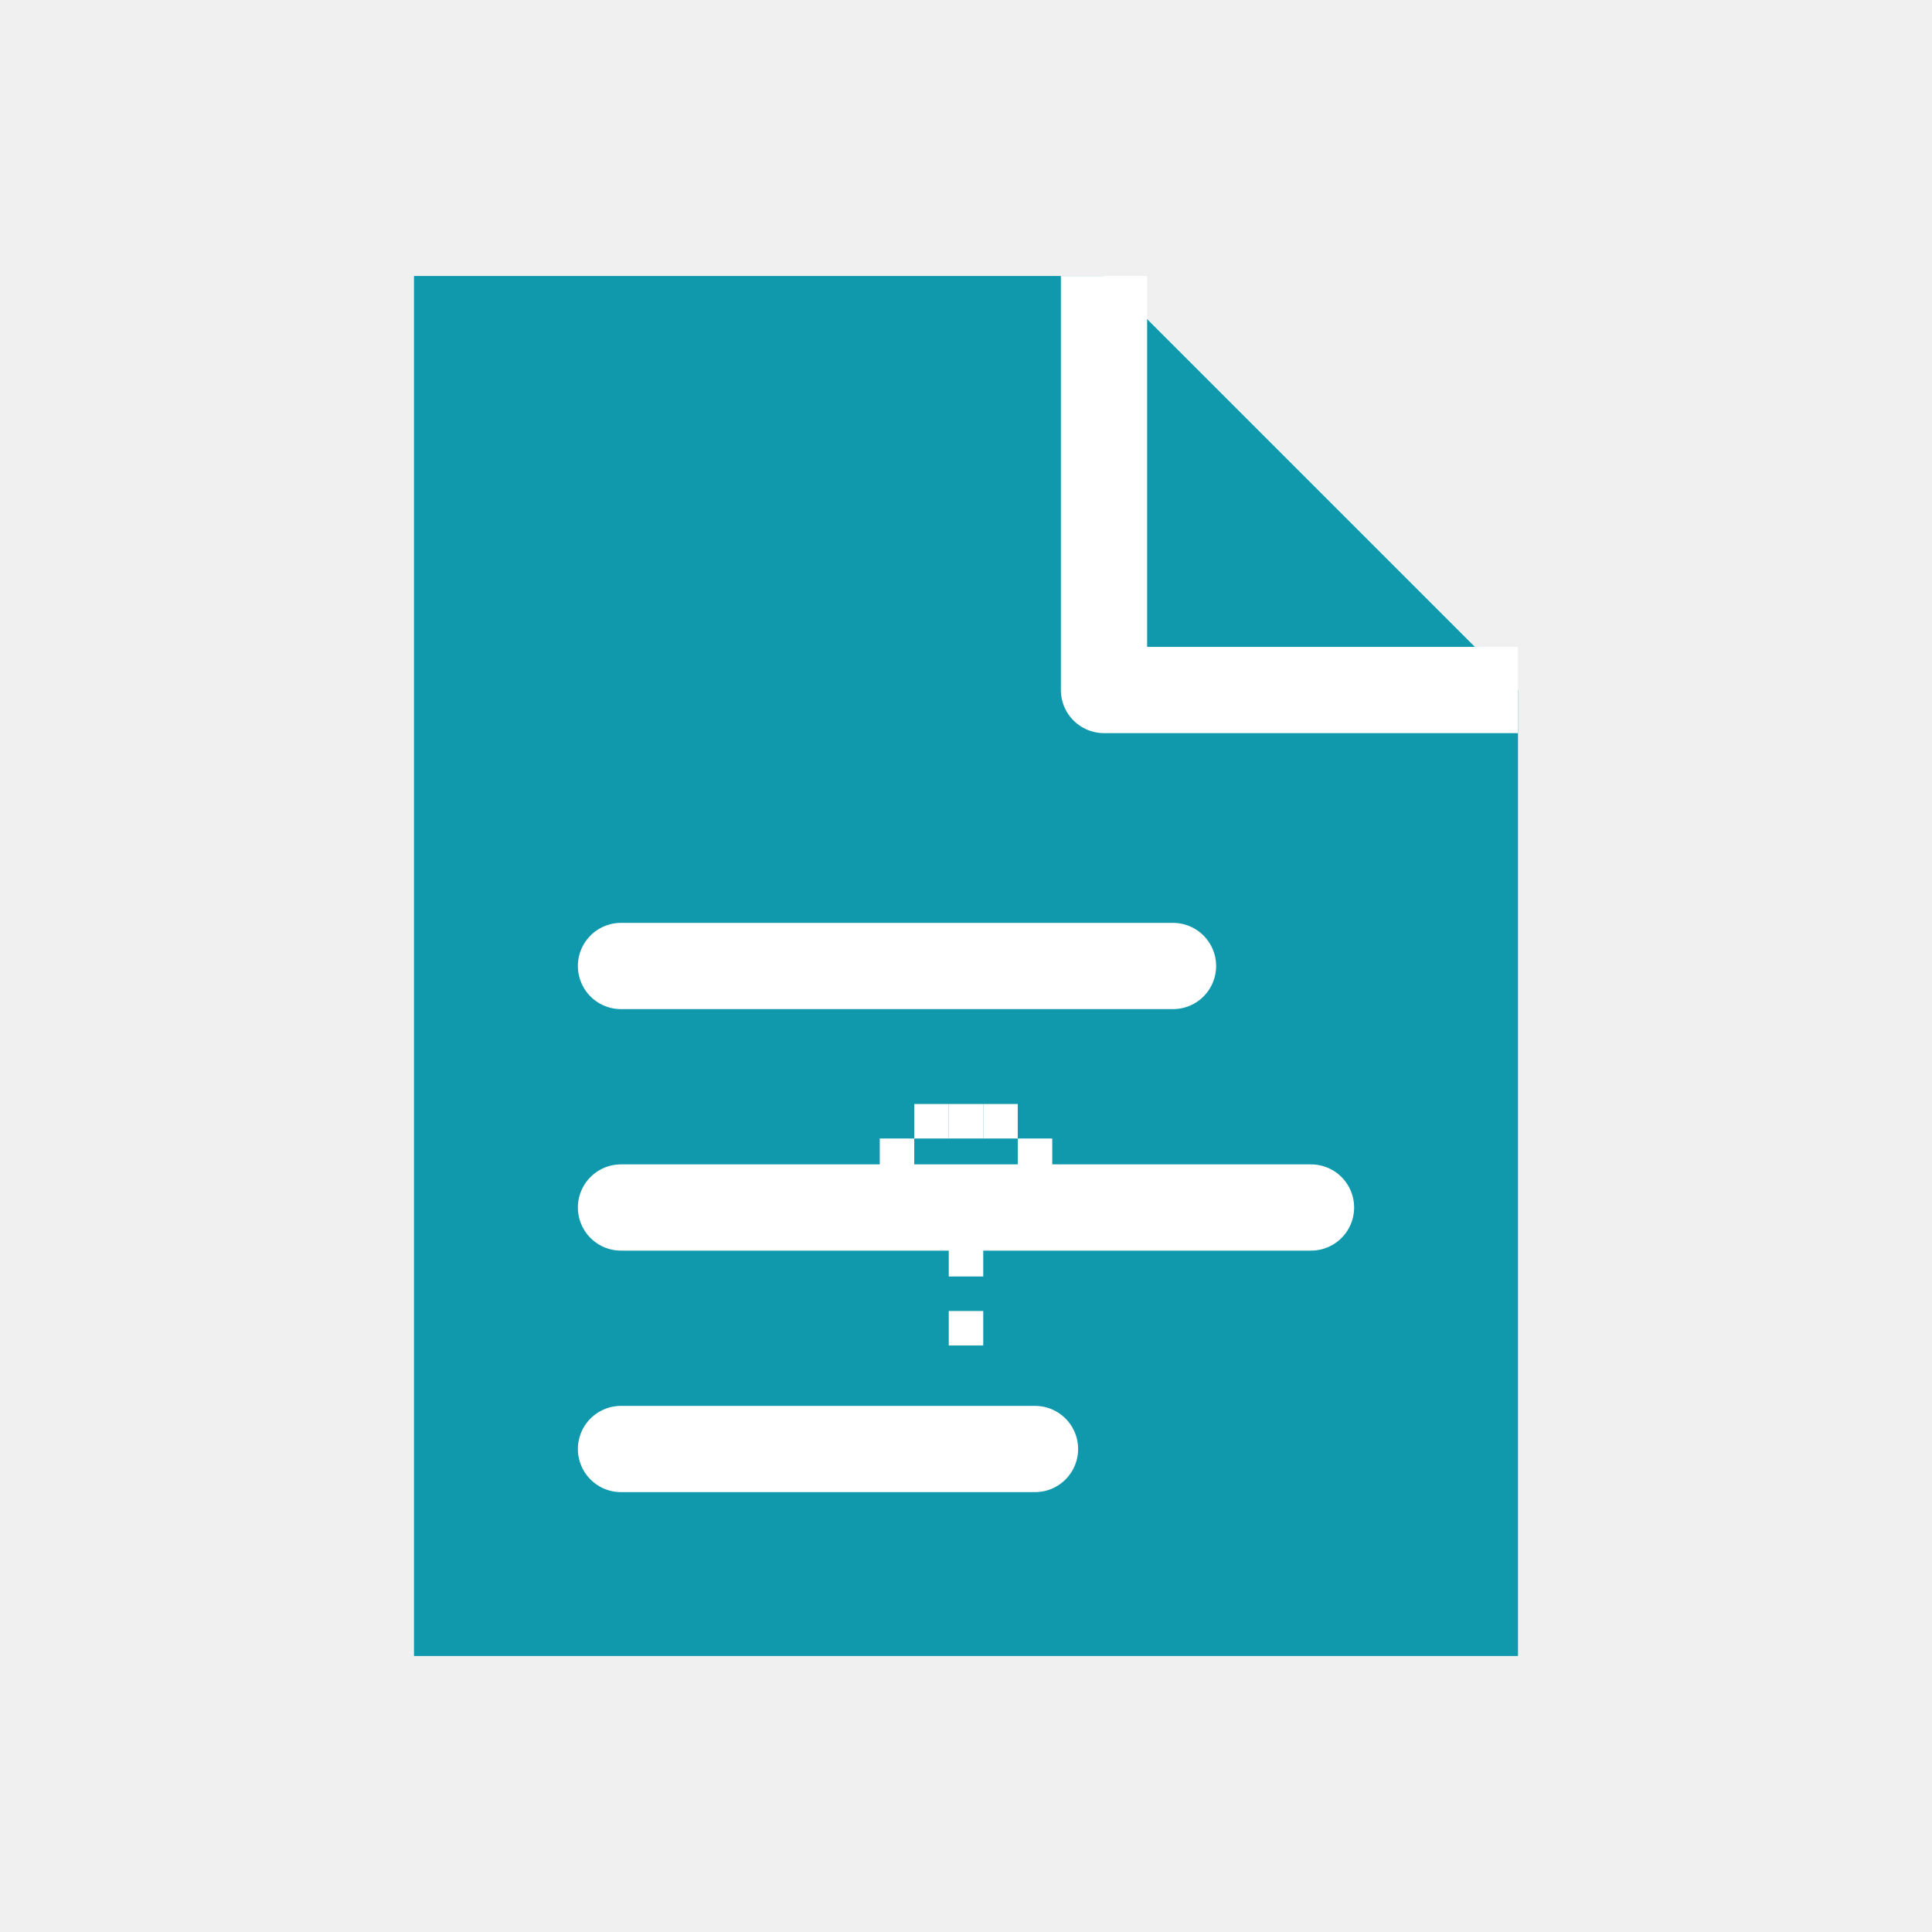
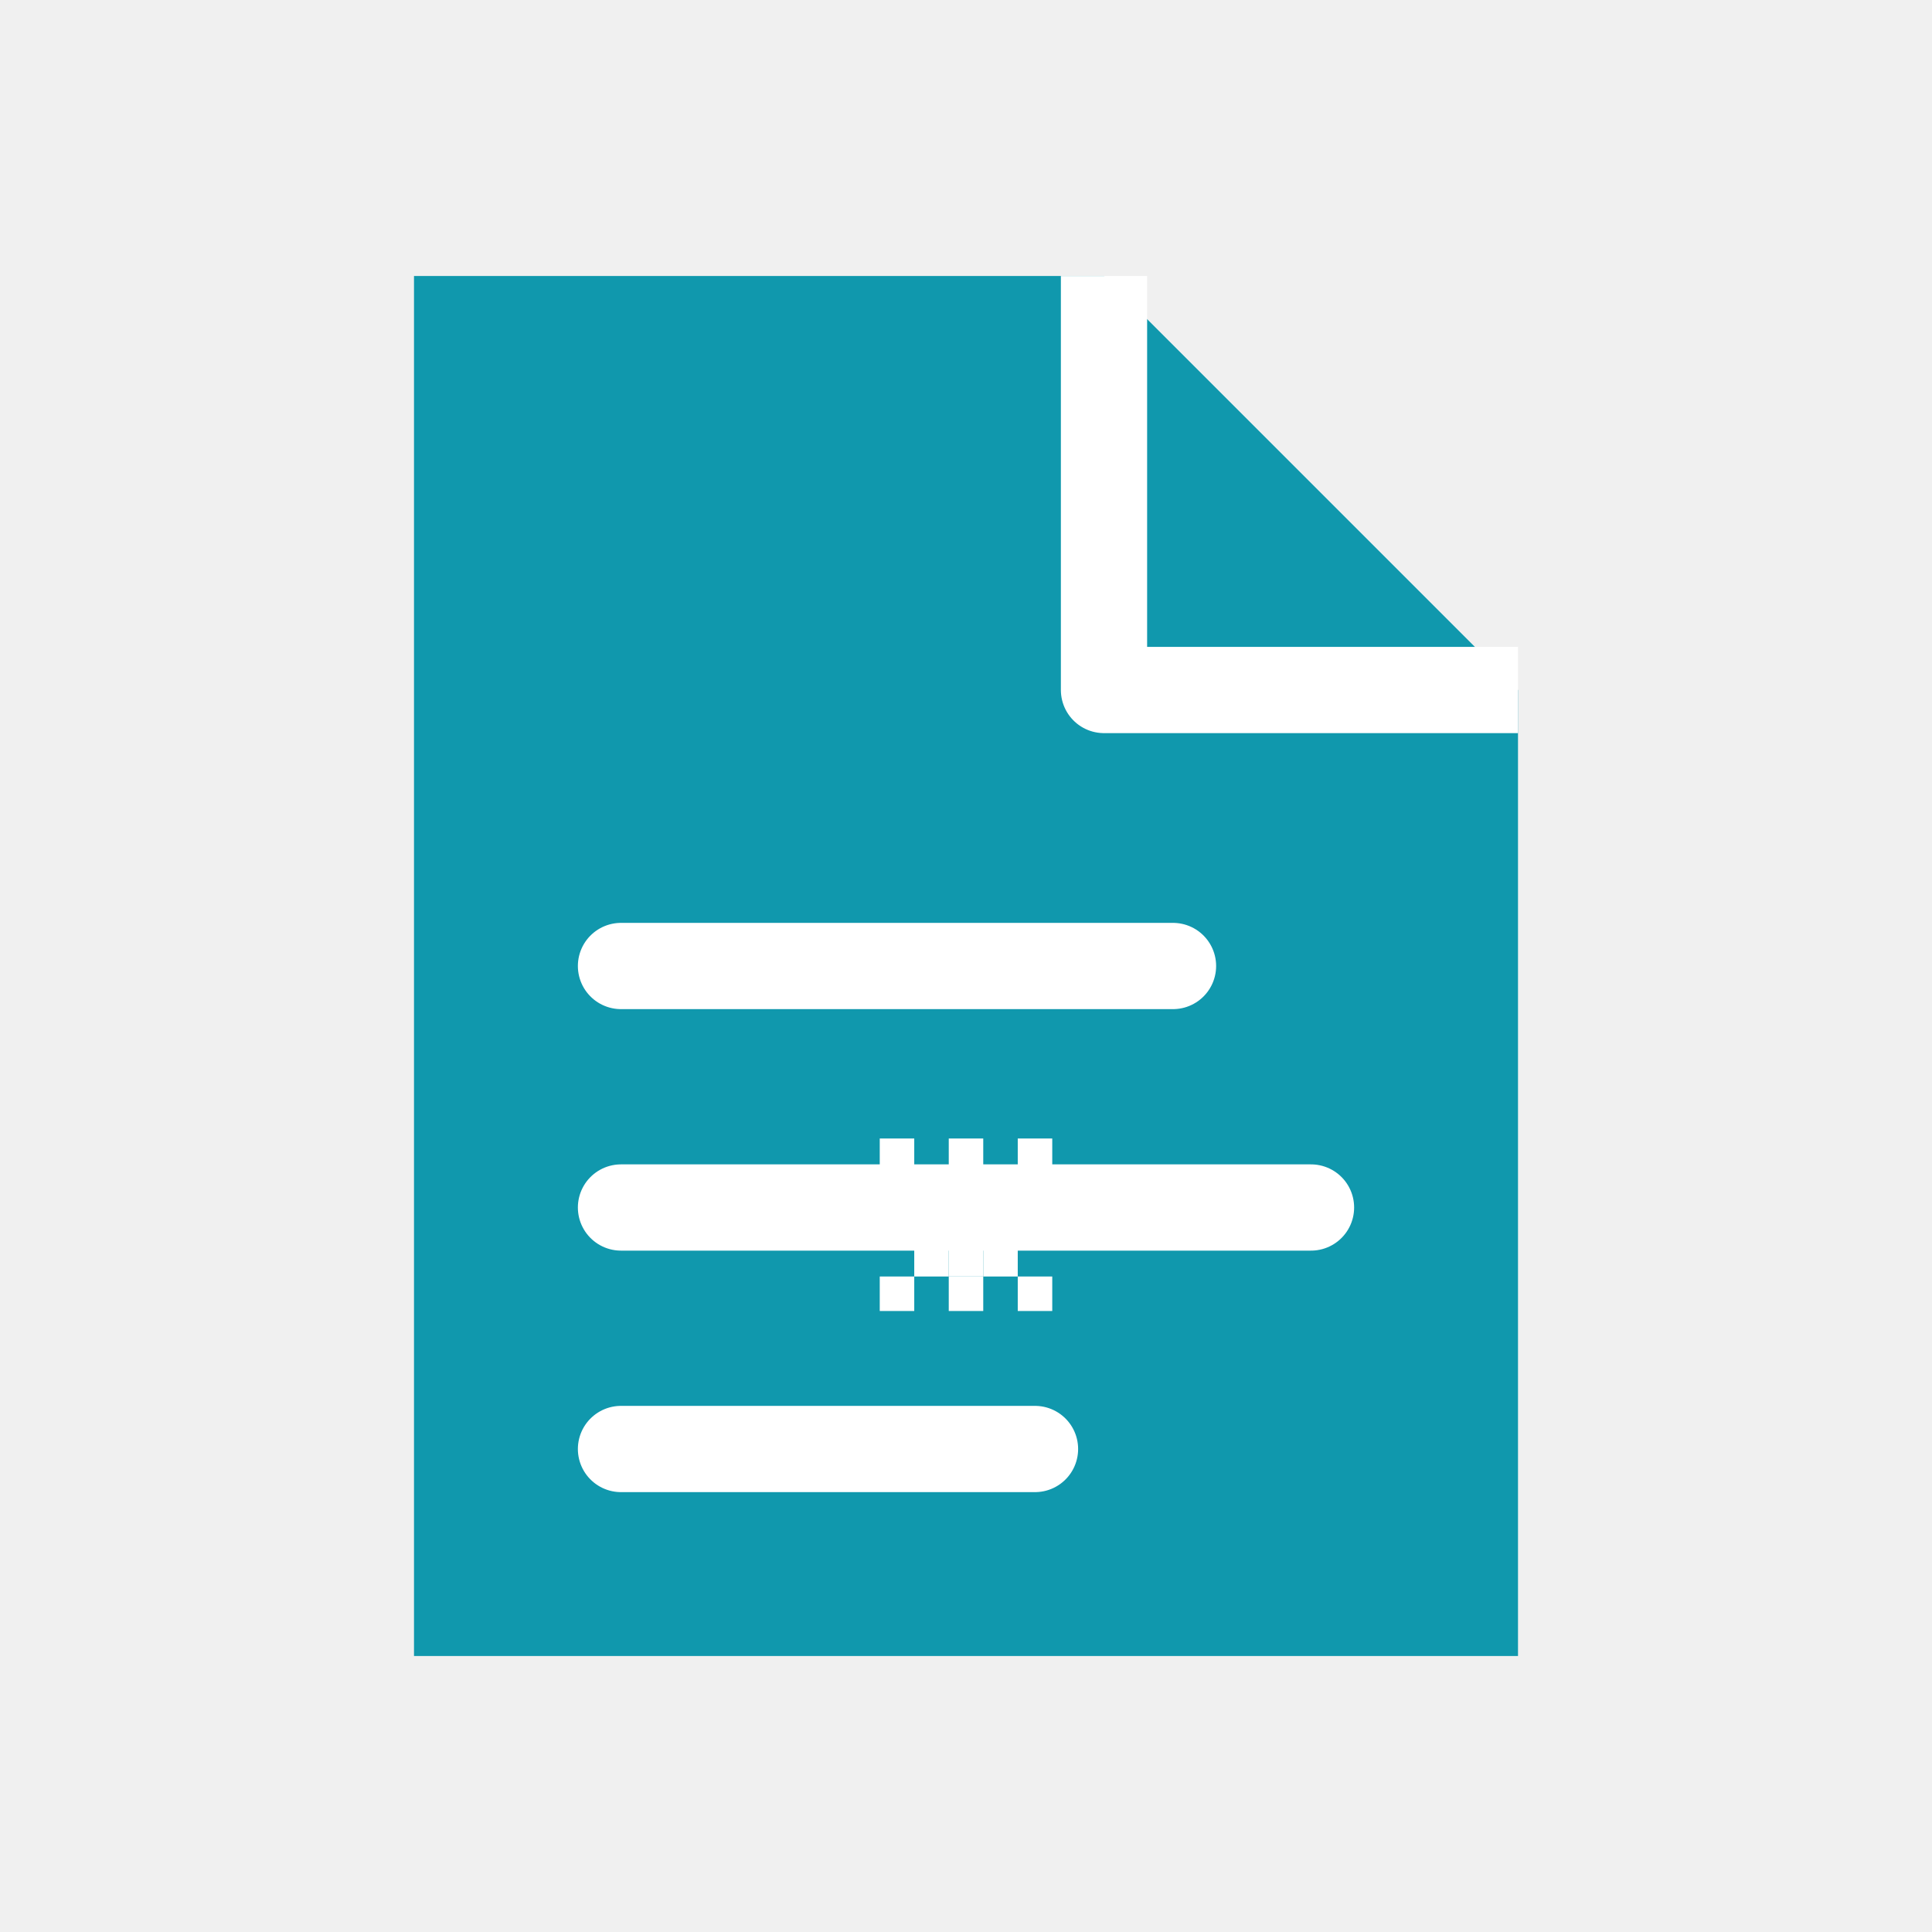
<svg xmlns="http://www.w3.org/2000/svg" viewBox="0 0 56 56" width="56" height="56">
  <path d="M 12 8 L 32 8 L 44 20 L 44 48 L 12 48 Z" fill="#1098AD" />
  <path d="M 32 8 L 32 20 L 44 20" fill="none" stroke="#ffffff" stroke-width="2.5" stroke-linejoin="round" />
  <line x1="18" y1="28" x2="34" y2="28" stroke="#ffffff" stroke-width="2.5" stroke-linecap="round" />
  <line x1="18" y1="35" x2="38" y2="35" stroke="#ffffff" stroke-width="2.5" stroke-linecap="round" />
  <line x1="18" y1="42" x2="30" y2="42" stroke="#ffffff" stroke-width="2.5" stroke-linecap="round" />
-   <rect x="26.5" y="32.0" width="1" height="1" fill="#ffffff" />
-   <rect x="27.5" y="32.0" width="1" height="1" fill="#ffffff" />
-   <rect x="28.5" y="32.0" width="1" height="1" fill="#ffffff" />
  <rect x="25.5" y="33.0" width="1" height="1" fill="#ffffff" />
+   <rect x="27.5" y="33.0" width="1" height="1" fill="#ffffff" />
  <rect x="29.5" y="33.0" width="1" height="1" fill="#ffffff" />
-   <rect x="29.5" y="34.0" width="1" height="1" fill="#ffffff" />
+   <rect x="26.5" y="34.0" width="1" height="1" fill="#ffffff" />
+   <rect x="27.5" y="34.0" width="1" height="1" fill="#ffffff" />
+   <rect x="28.5" y="34.0" width="1" height="1" fill="#ffffff" />
+   <rect x="25.5" y="35.0" width="1" height="1" fill="#ffffff" />
+   <rect x="26.5" y="35.0" width="1" height="1" fill="#ffffff" />
+   <rect x="27.5" y="35.0" width="1" height="1" fill="#ffffff" />
  <rect x="28.5" y="35.0" width="1" height="1" fill="#ffffff" />
+   <rect x="29.5" y="35.0" width="1" height="1" fill="#ffffff" />
+   <rect x="26.5" y="36.0" width="1" height="1" fill="#ffffff" />
  <rect x="27.5" y="36.0" width="1" height="1" fill="#ffffff" />
-   <rect x="27.5" y="38.0" width="1" height="1" fill="#ffffff" />
+   <rect x="28.5" y="36.0" width="1" height="1" fill="#ffffff" />
+   <rect x="25.5" y="37.0" width="1" height="1" fill="#ffffff" />
+   <rect x="27.5" y="37.0" width="1" height="1" fill="#ffffff" />
+   <rect x="29.5" y="37.0" width="1" height="1" fill="#ffffff" />
</svg>
